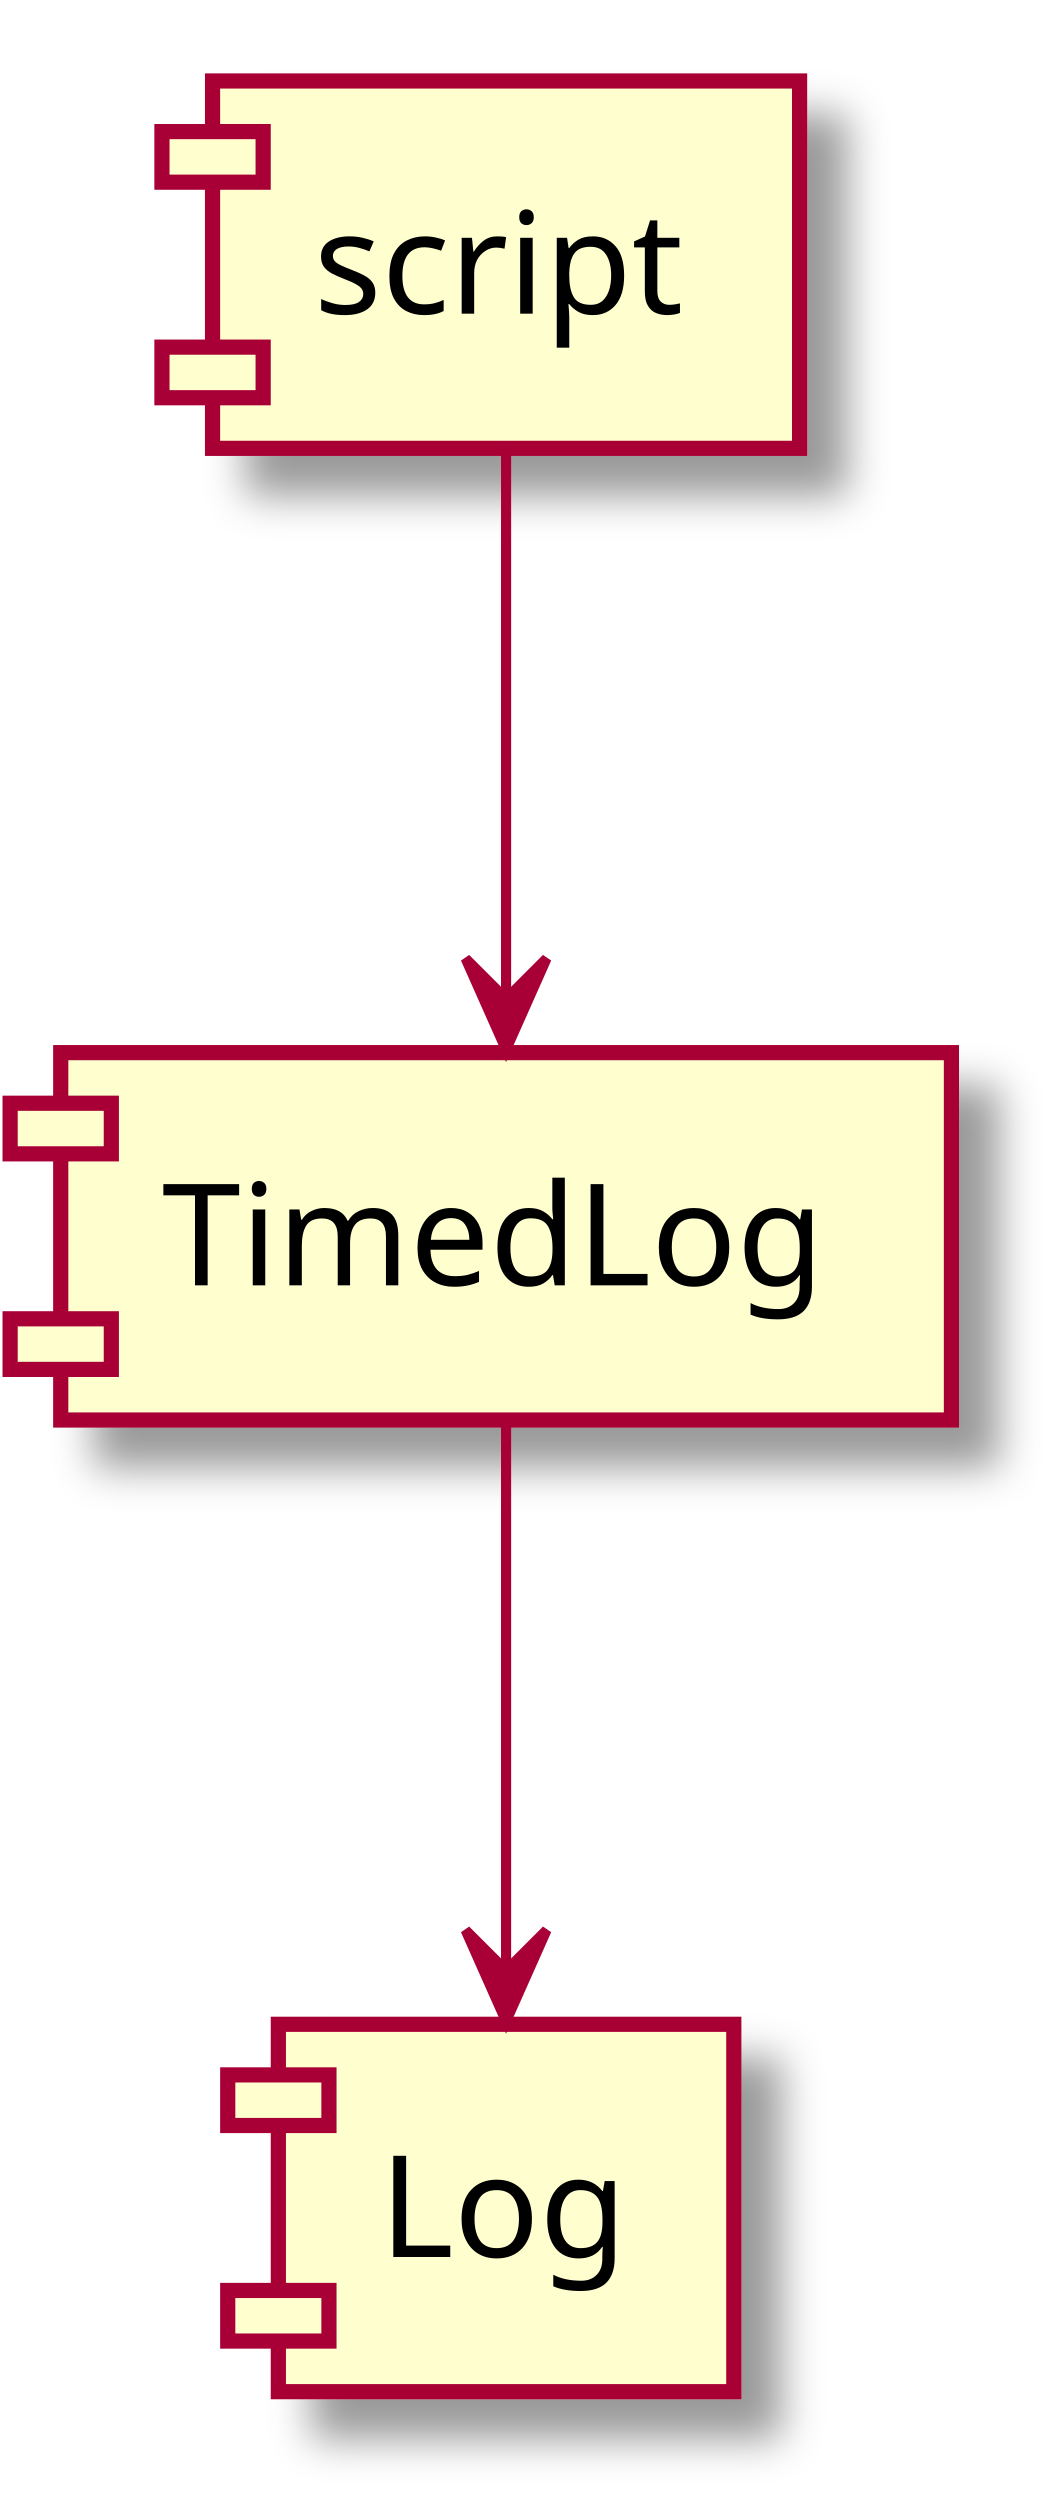
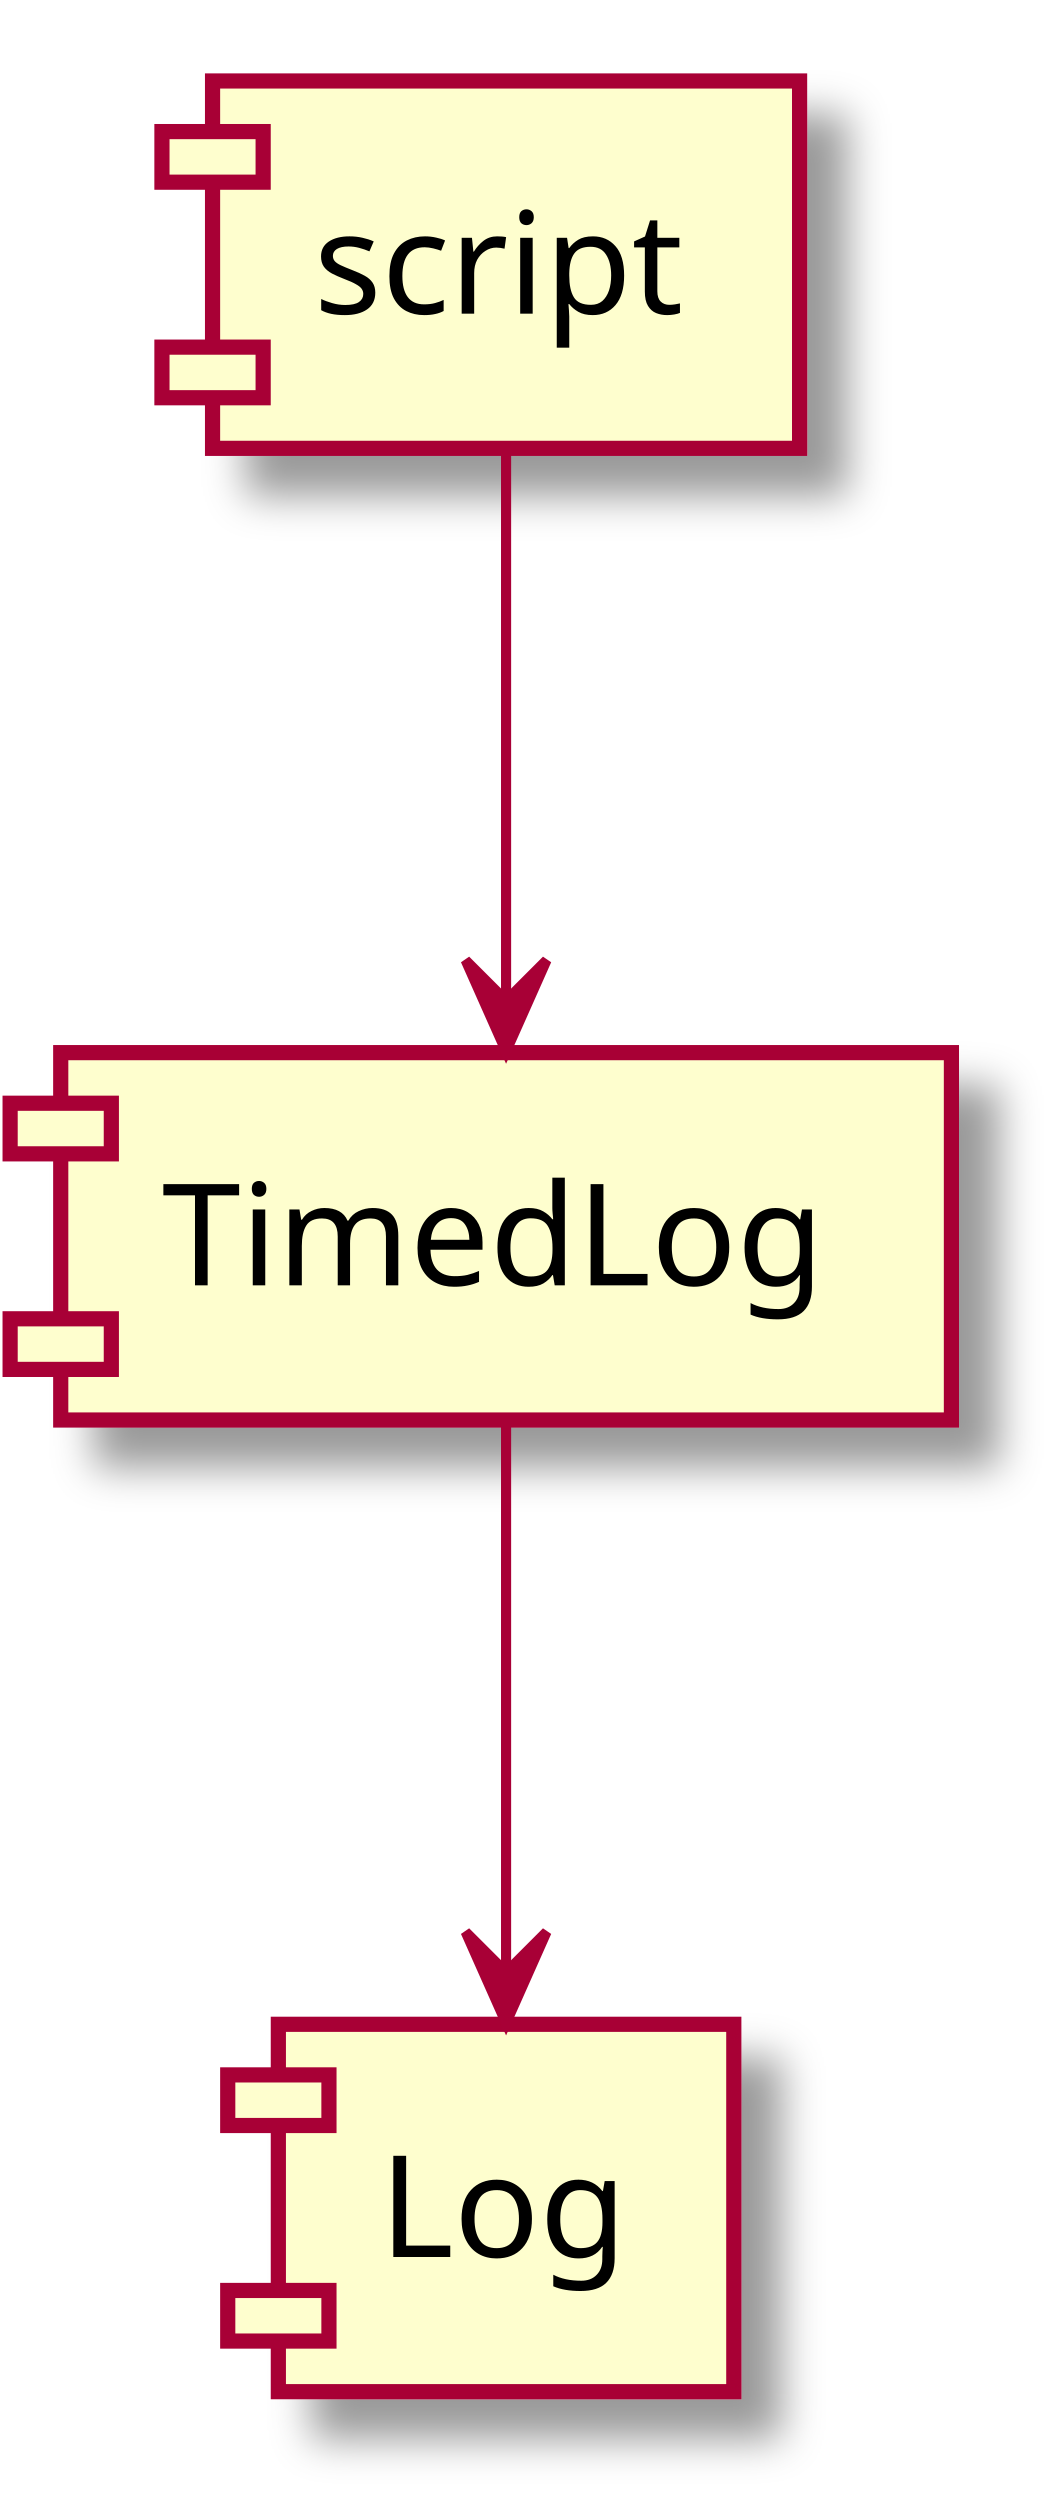
<svg xmlns="http://www.w3.org/2000/svg" contentScriptType="application/ecmascript" contentStyleType="text/css" height="247px" preserveAspectRatio="none" style="width:105px;height:247px;" version="1.1" viewBox="0 0 105 247" width="105px" zoomAndPan="magnify">
  <defs>
    <filter height="300%" id="f1qlq5xs6ggo67" width="300%" x="-1" y="-1">
      <feGaussianBlur result="blurOut" stdDeviation="2.0" />
      <feColorMatrix in="blurOut" result="blurOut2" type="matrix" values="0 0 0 0 0 0 0 0 0 0 0 0 0 0 0 0 0 0 .4 0" />
      <feOffset dx="4.0" dy="4.0" in="blurOut2" result="blurOut3" />
      <feBlend in="SourceGraphic" in2="blurOut3" mode="normal" />
    </filter>
  </defs>
  <g>
    <rect fill="#FEFECE" filter="url(#f1qlq5xs6ggo67)" height="36.297" style="stroke: #A80036; stroke-width: 1.5;" width="58" x="21" y="8" />
    <rect fill="#FEFECE" height="5" style="stroke: #A80036; stroke-width: 1.5;" width="10" x="16" y="13" />
    <rect fill="#FEFECE" height="5" style="stroke: #A80036; stroke-width: 1.5;" width="10" x="16" y="34.297" />
    <text fill="#000000" font-family="sans-serif" font-size="14" lengthAdjust="spacingAndGlyphs" textLength="38" x="31" y="30.995">script</text>
    <rect fill="#FEFECE" filter="url(#f1qlq5xs6ggo67)" height="36.297" style="stroke: #A80036; stroke-width: 1.5;" width="88" x="6" y="104" />
    <rect fill="#FEFECE" height="5" style="stroke: #A80036; stroke-width: 1.5;" width="10" x="1" y="109" />
    <rect fill="#FEFECE" height="5" style="stroke: #A80036; stroke-width: 1.5;" width="10" x="1" y="130.297" />
    <text fill="#000000" font-family="sans-serif" font-size="14" lengthAdjust="spacingAndGlyphs" textLength="68" x="16" y="126.995">TimedLog</text>
    <rect fill="#FEFECE" filter="url(#f1qlq5xs6ggo67)" height="36.297" style="stroke: #A80036; stroke-width: 1.5;" width="45" x="27.5" y="200" />
    <rect fill="#FEFECE" height="5" style="stroke: #A80036; stroke-width: 1.5;" width="10" x="22.5" y="205" />
    <rect fill="#FEFECE" height="5" style="stroke: #A80036; stroke-width: 1.5;" width="10" x="22.5" y="226.297" />
    <text fill="#000000" font-family="sans-serif" font-size="14" lengthAdjust="spacingAndGlyphs" textLength="25" x="37.5" y="222.995">Log</text>
-     <path d="M50,44.057 C50,59.513 50,81.865 50,98.673 " fill="none" id="script-&gt;TimedLog" style="stroke: #A80036; stroke-width: 1.0;" />
-     <polygon fill="#A80036" points="50,103.698,54,94.698,50,98.698,46,94.698,50,103.698" style="stroke: #A80036; stroke-width: 1.0;" />
-     <path d="M50,140.057 C50,155.513 50,177.865 50,194.673 " fill="none" id="TimedLog-&gt;Log" style="stroke: #A80036; stroke-width: 1.0;" />
-     <polygon fill="#A80036" points="50,199.698,54,190.698,50,194.698,46,190.698,50,199.698" style="stroke: #A80036; stroke-width: 1.0;" />
+     <path d="M50,44.24 C50,59.48 50,81.81 50,98.46 " fill="none" id="script-&gt;TimedLog" style="stroke: #A80036; stroke-width: 1.0;" />
+     <polygon fill="#A80036" points="50,103.87,54,94.87,50,98.87,46,94.87,50,103.87" style="stroke: #A80036; stroke-width: 1.0;" />
+     <path d="M50,140.24 C50,155.48 50,177.81 50,194.46 " fill="none" id="TimedLog-&gt;Log" style="stroke: #A80036; stroke-width: 1.0;" />
+     <polygon fill="#A80036" points="50,199.87,54,190.87,50,194.87,46,190.87,50,199.87" style="stroke: #A80036; stroke-width: 1.0;" />
  </g>
</svg>
